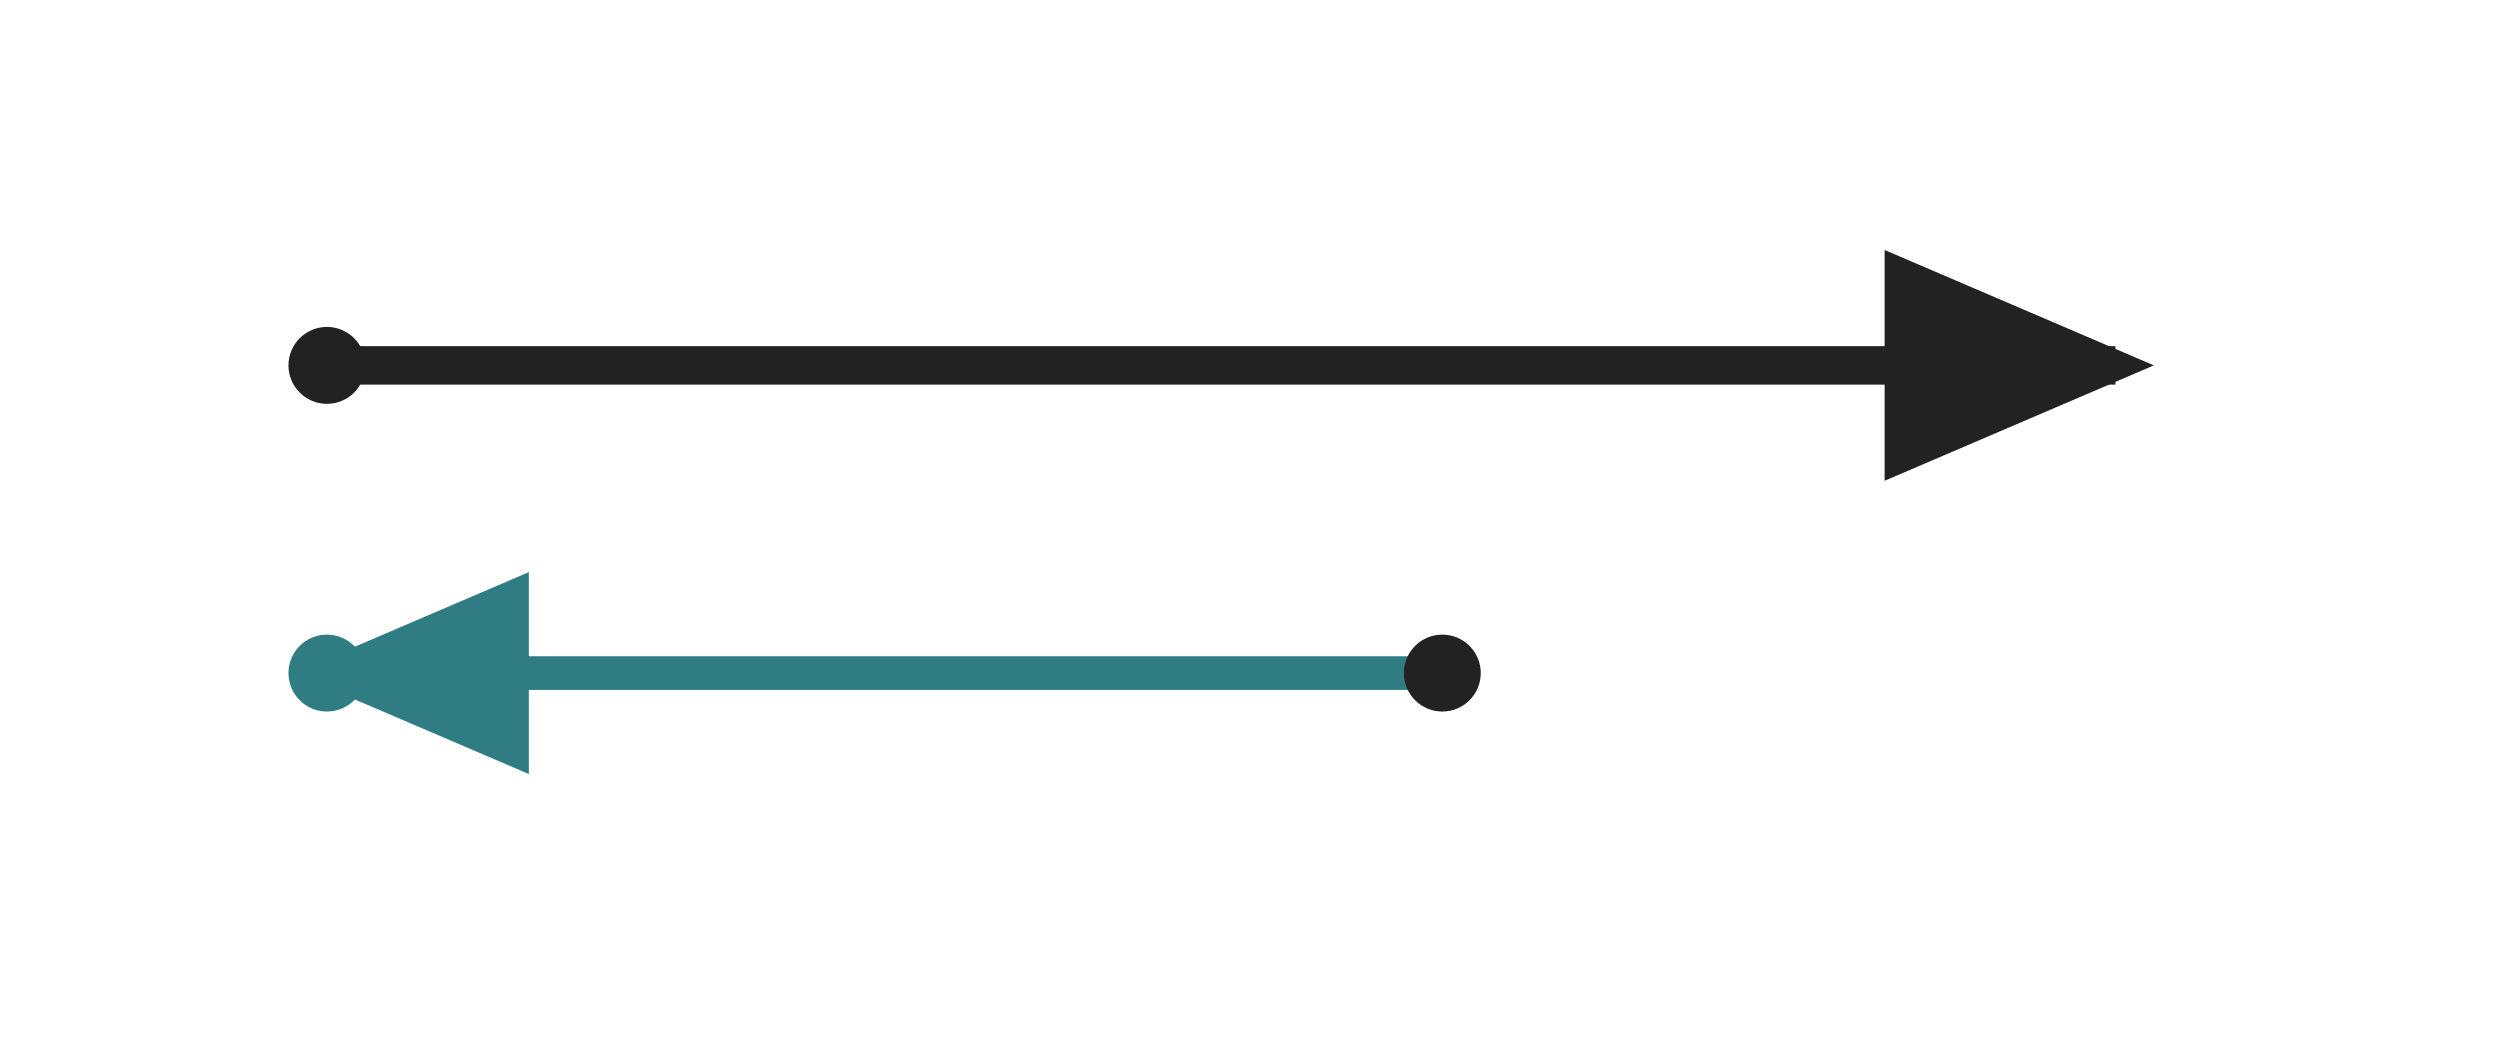
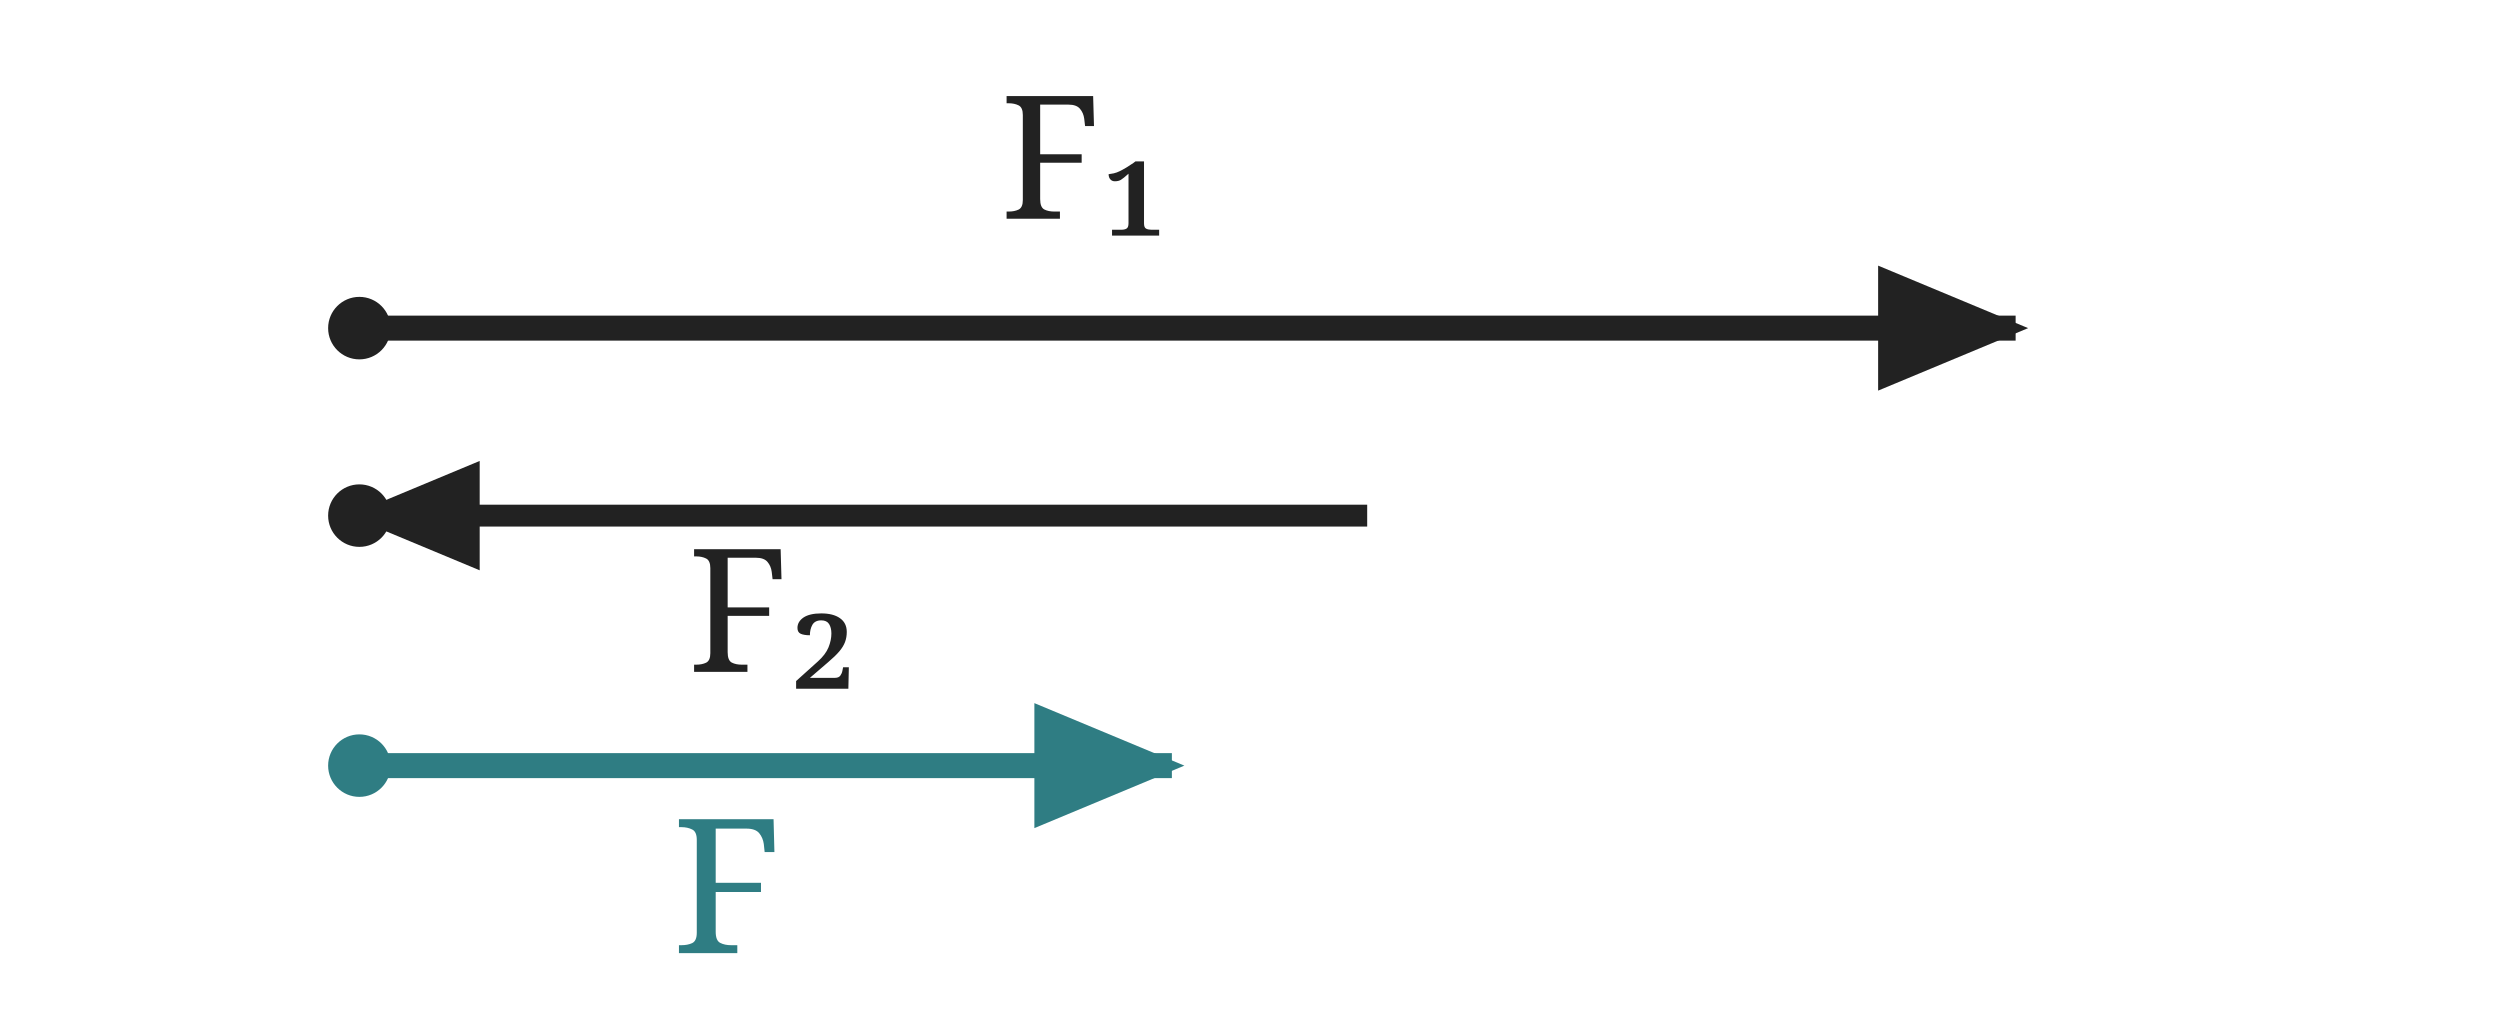
- <svg xmlns="http://www.w3.org/2000/svg" viewBox="0 0 260 110" role="img" aria-label="Výslednica dvoch opačne orientovaných síl">
+ <svg xmlns="http://www.w3.org/2000/svg" viewBox="0 0 320 130" role="img" aria-label="Výslednica dvoch opačne orientovaných síl">
  <defs>
-     <marker id="arrowBlack" markerWidth="7" markerHeight="6" refX="6" refY="3" orient="auto" markerUnits="strokeWidth">
-       <path d="M0,0 L7,3 L0,6 Z" fill="#222" />
+     <marker id="arrowBlack" markerWidth="6" markerHeight="5" refX="5.5" refY="2.5" orient="auto" markerUnits="strokeWidth">
+       <path d="M0,0 L6,2.5 L0,5 Z" fill="#222" />
    </marker>
-     <marker id="arrowGreen" markerWidth="7" markerHeight="6" refX="6" refY="3" orient="auto" markerUnits="strokeWidth">
-       <path d="M0,0 L7,3 L0,6 Z" fill="#2f7d83" />
+     <marker id="arrowGreen" markerWidth="6" markerHeight="5" refX="5.5" refY="2.5" orient="auto" markerUnits="strokeWidth">
+       <path d="M0,0 L6,2.5 L0,5 Z" fill="#2f7d83" />
    </marker>
  </defs>
-   <circle cx="34" cy="38" r="4" fill="#222" />
-   <line x1="34" y1="38" x2="220" y2="38" stroke="#222" stroke-width="4" marker-end="url(#arrowBlack)" />
-   <circle cx="34" cy="70" r="4" fill="#2f7d83" />
-   <line x1="150" y1="70" x2="34" y2="70" stroke="#2f7d83" stroke-width="3.5" marker-end="url(#arrowGreen)" />
-   <circle cx="150" cy="70" r="4" fill="#222" />
+   <circle cx="46" cy="42" r="4" fill="#222" />
+   <line x1="46" y1="42" x2="258" y2="42" stroke="#222" stroke-width="3.2" marker-end="url(#arrowBlack)" />
+   <circle cx="46" cy="66" r="4" fill="#222" />
+   <line x1="175" y1="66" x2="46" y2="66" stroke="#222" stroke-width="2.8" marker-end="url(#arrowBlack)" />
+   <circle cx="46" cy="98" r="4" fill="#2f7d83" />
+   <line x1="46" y1="98" x2="150" y2="98" stroke="#2f7d83" stroke-width="3.2" marker-end="url(#arrowGreen)" />
+   <text x="128" y="28" font-family="Georgia, serif" font-size="22" fill="#222">F₁</text>
+   <text x="88" y="86" font-family="Georgia, serif" font-size="22" fill="#222">F₂</text>
+   <text x="86" y="122" font-family="Georgia, serif" font-size="24" fill="#2f7d83">F</text>
</svg>
